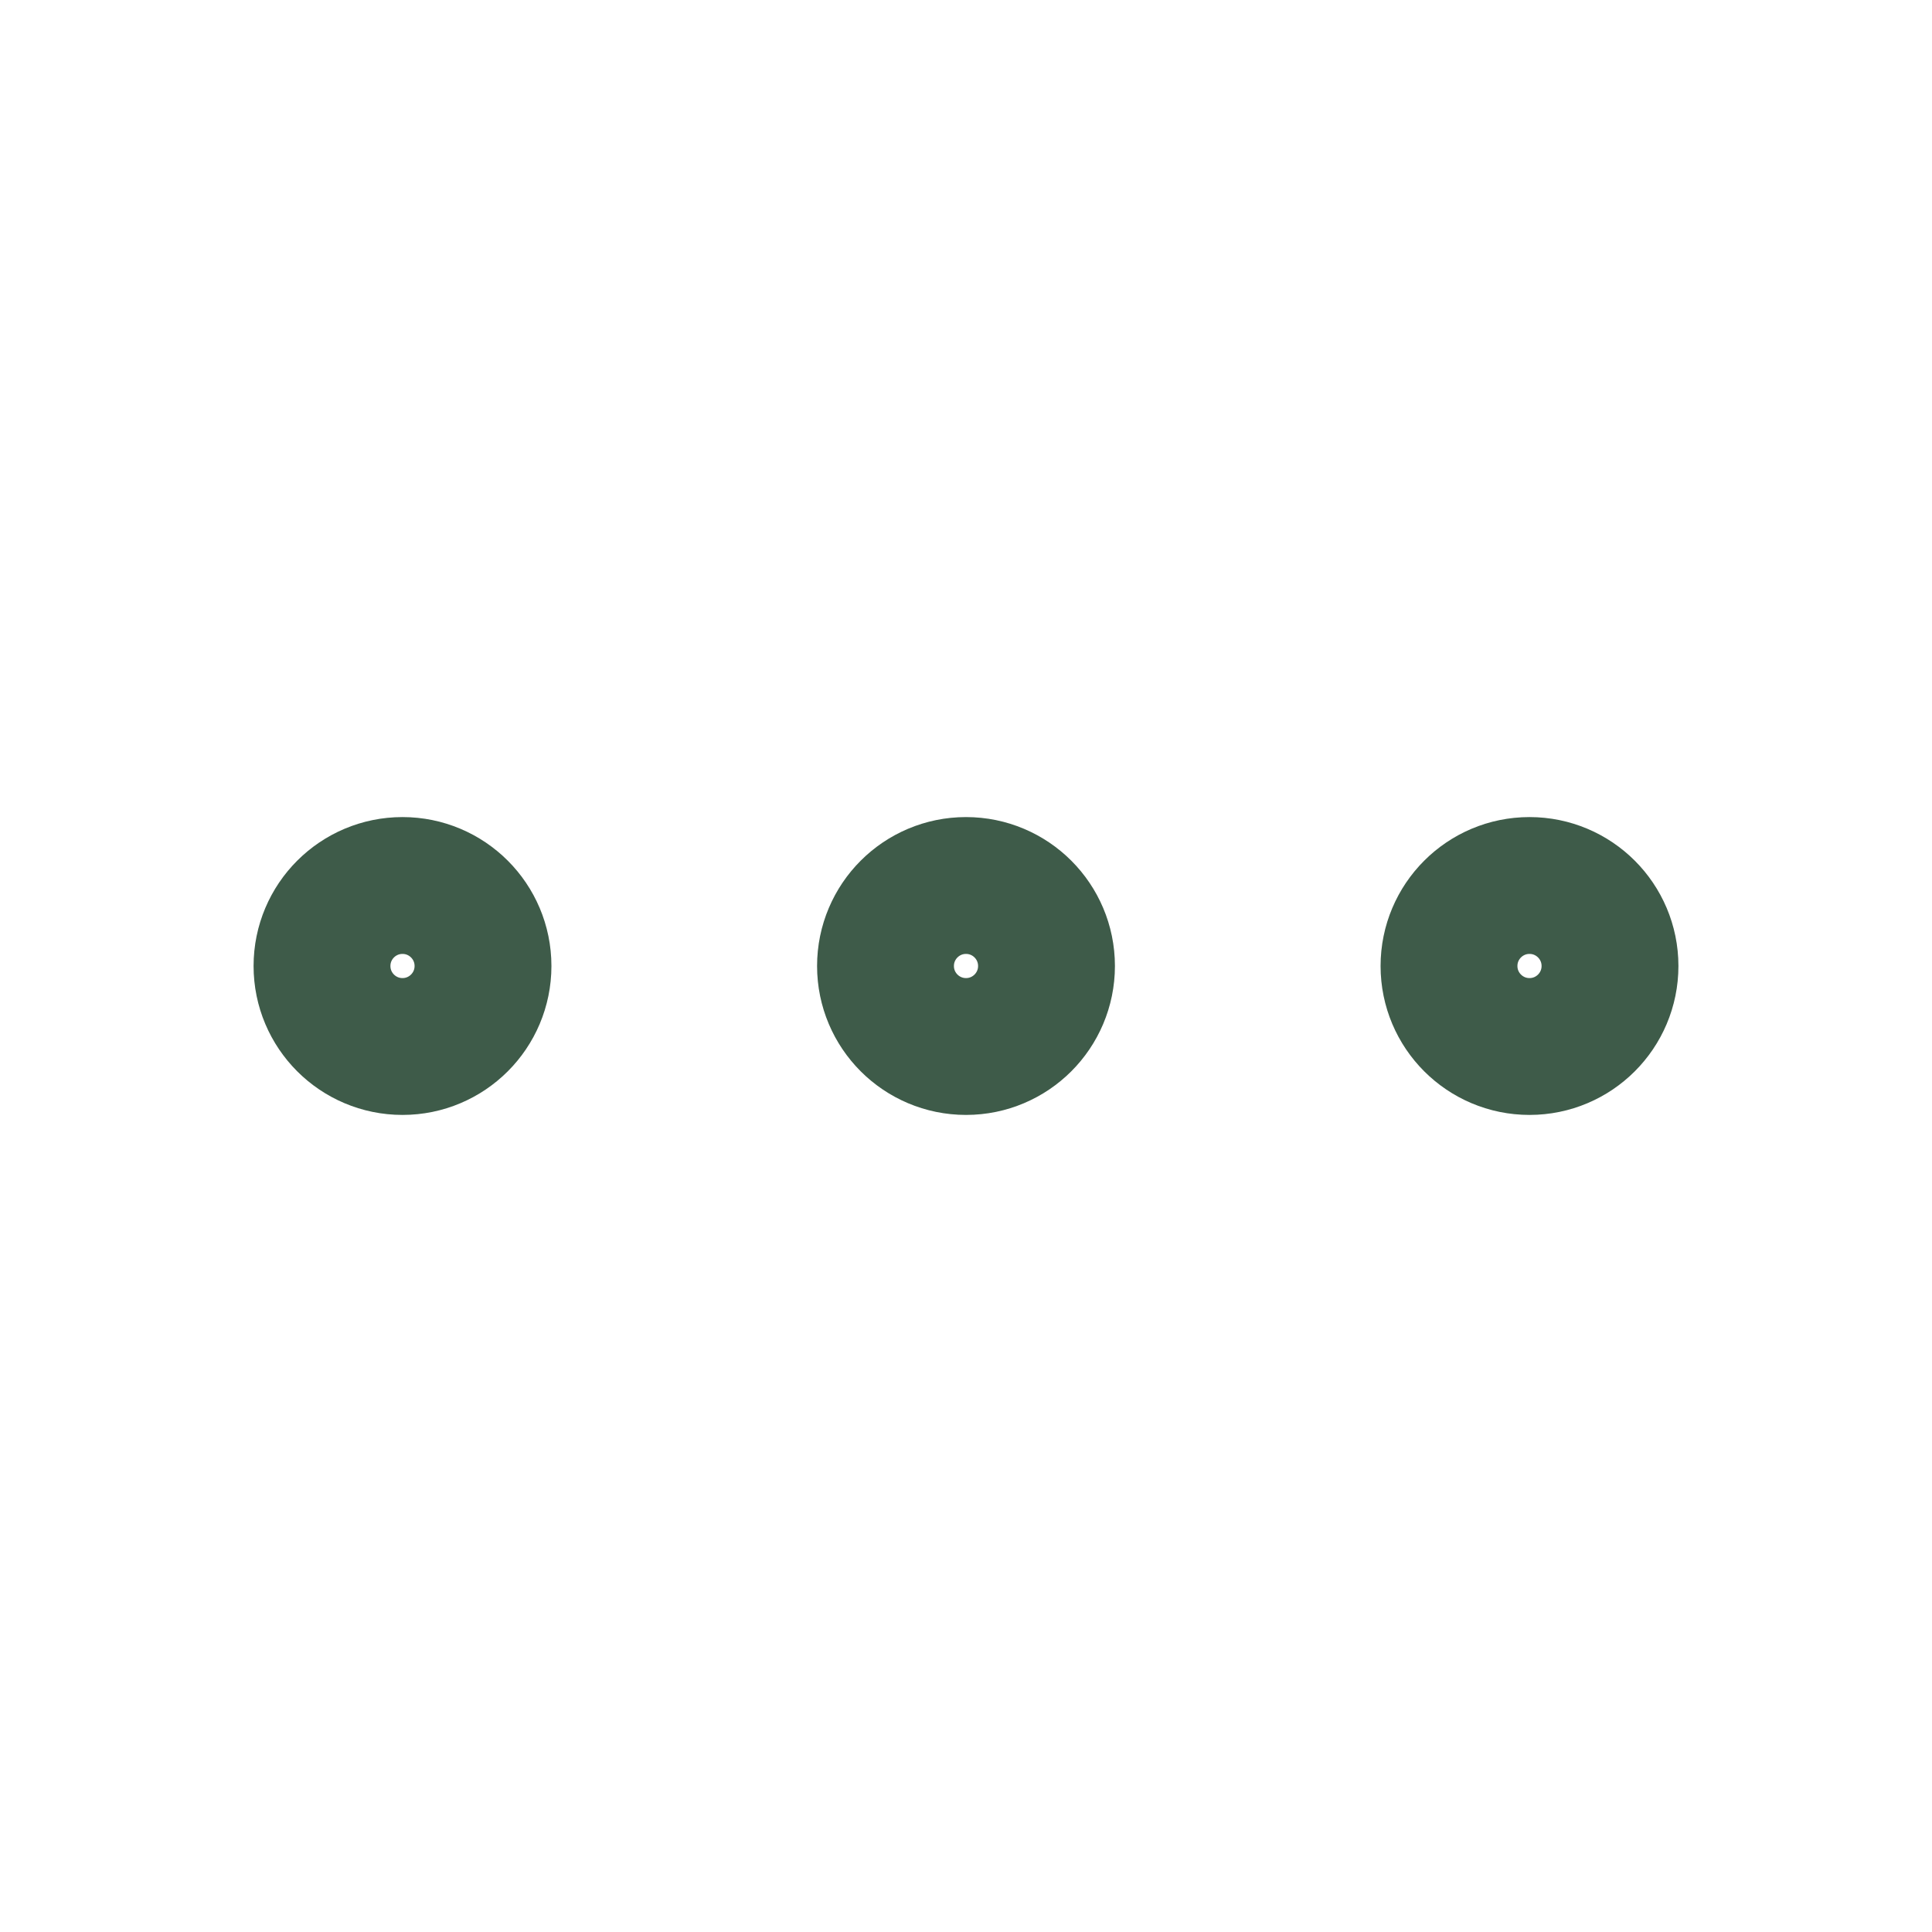
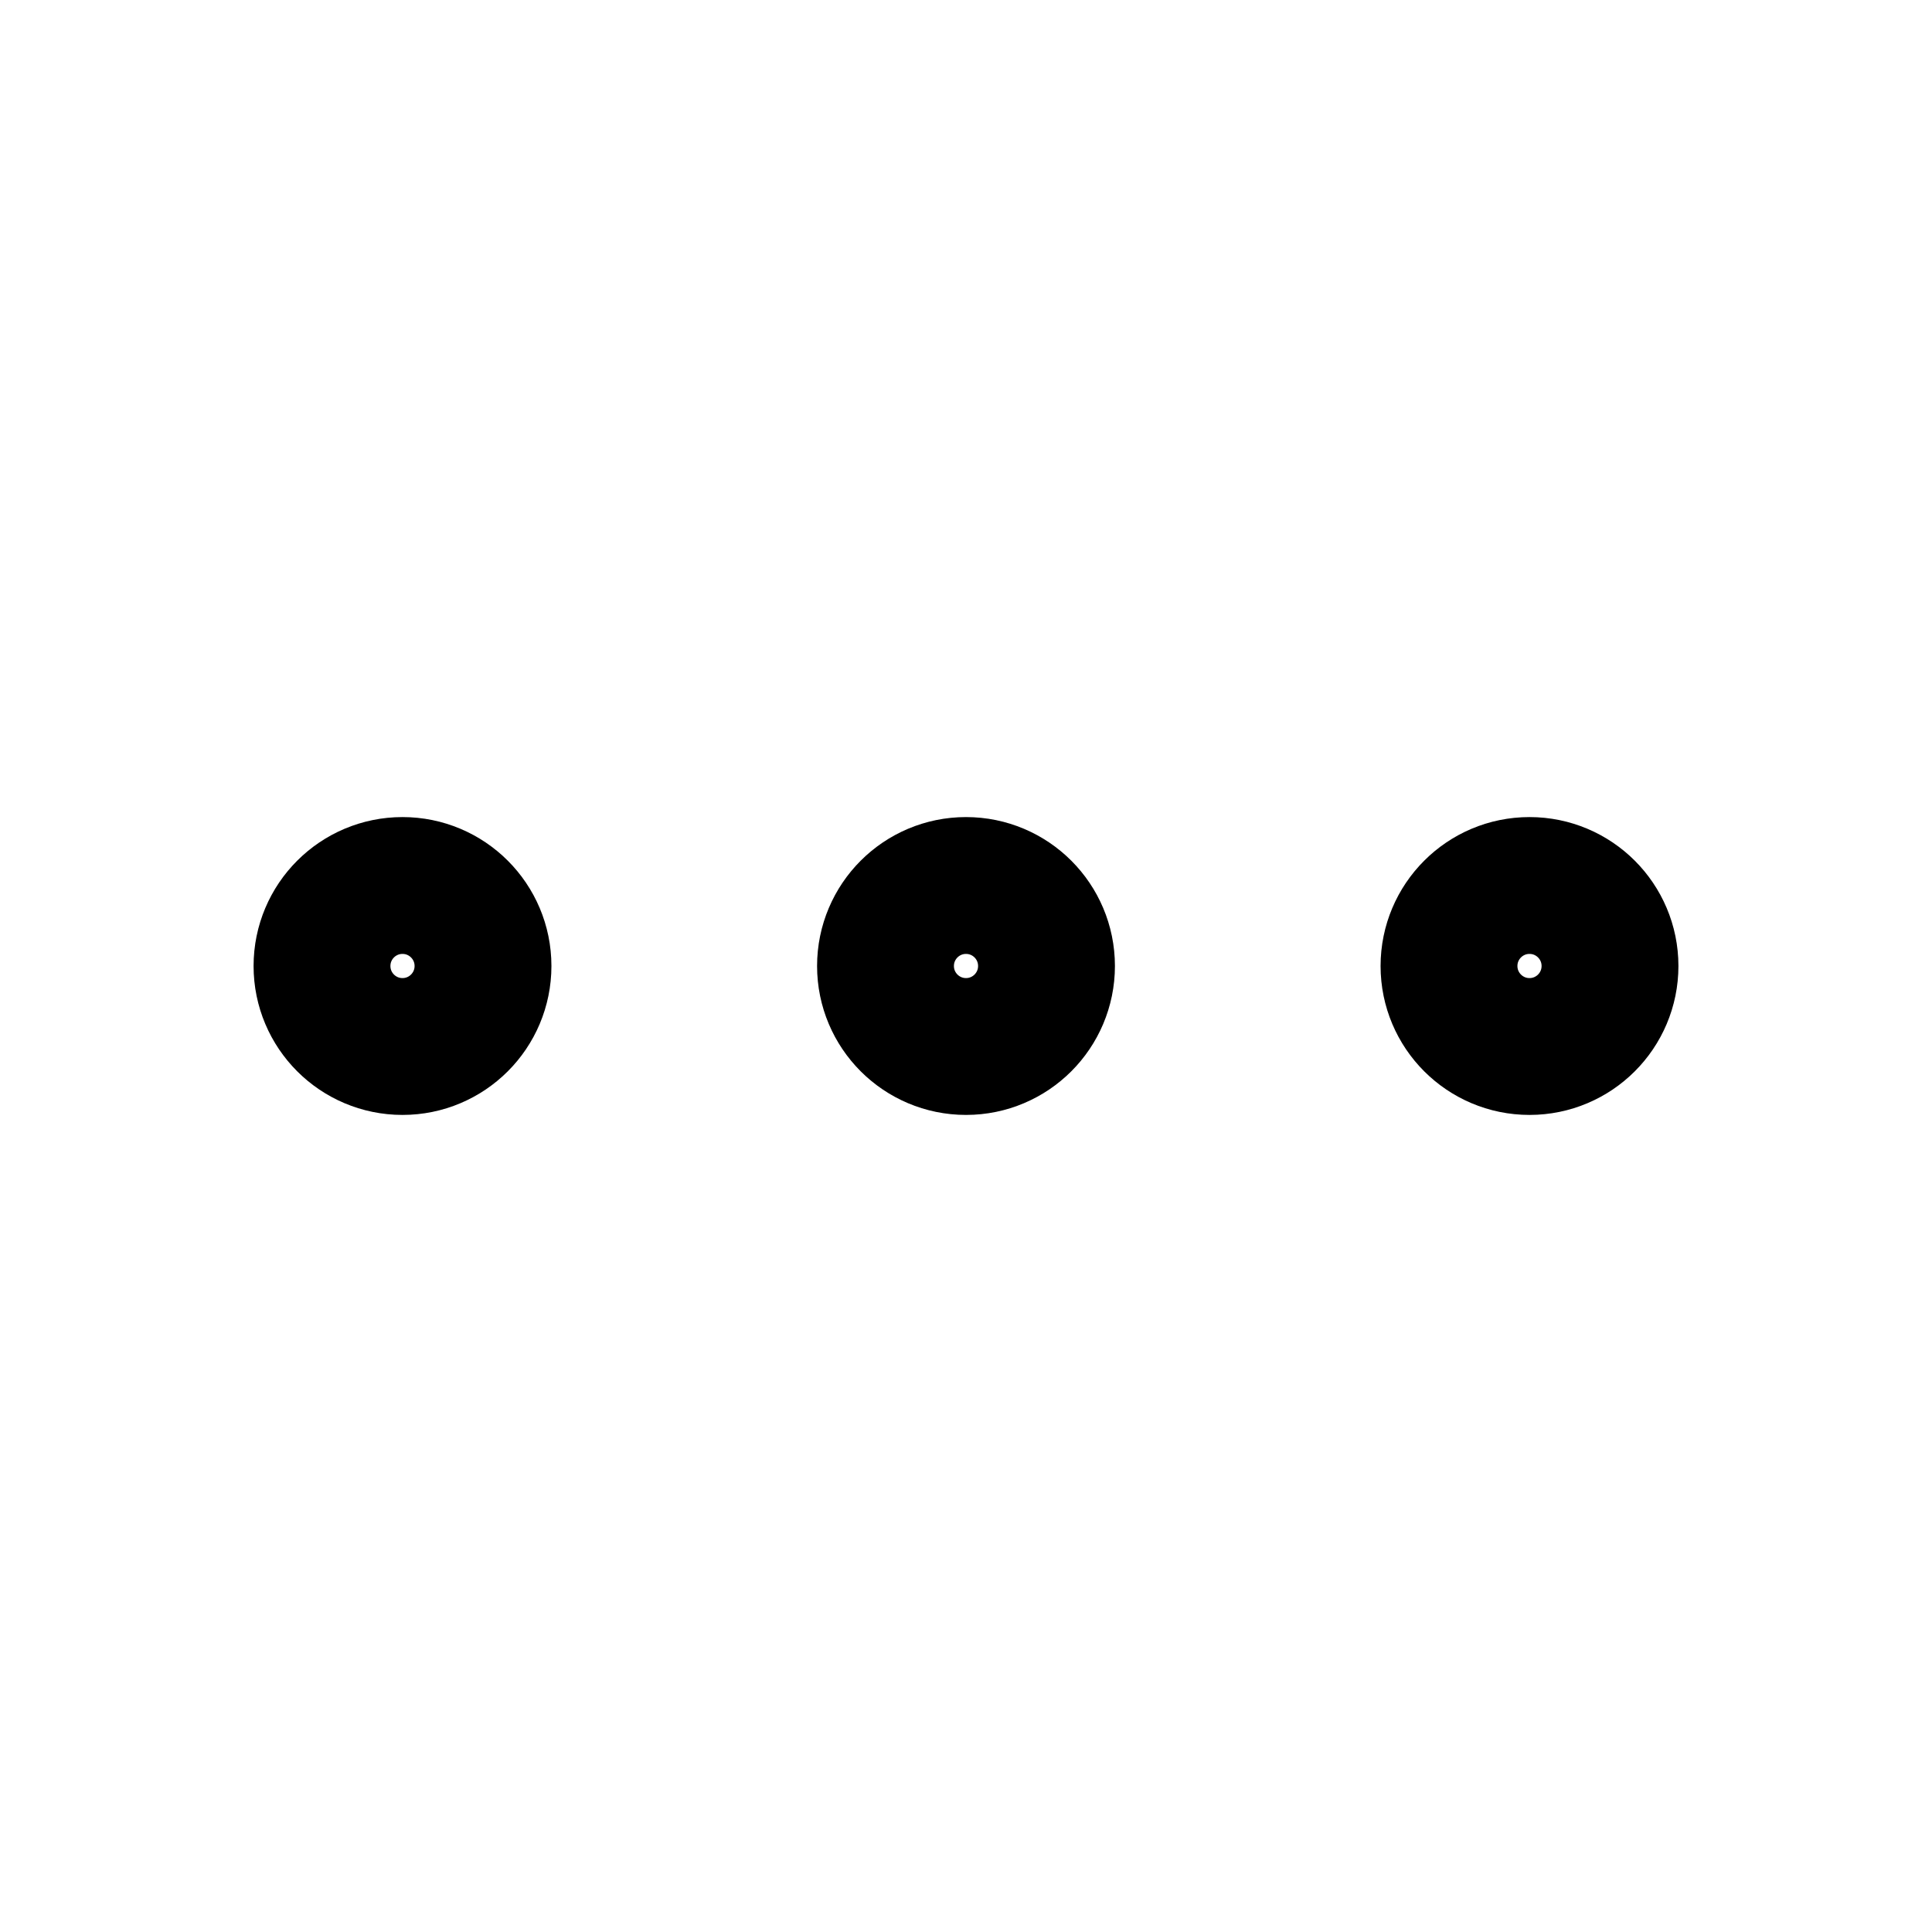
- <svg xmlns="http://www.w3.org/2000/svg" width="24" height="24" viewBox="0 0 24 24" fill="none" stroke="#3E5B49" stroke-width="1.7" stroke-linecap="round" stroke-linejoin="round">
+ <svg xmlns="http://www.w3.org/2000/svg" width="24" height="24" viewBox="0 0 24 24" fill="none" stroke="#000000" stroke-width="1.7" stroke-linecap="round" stroke-linejoin="round">
  <circle cx="5" cy="12" r="1" />
  <circle cx="12" cy="12" r="1" />
  <circle cx="19" cy="12" r="1" />
</svg>
